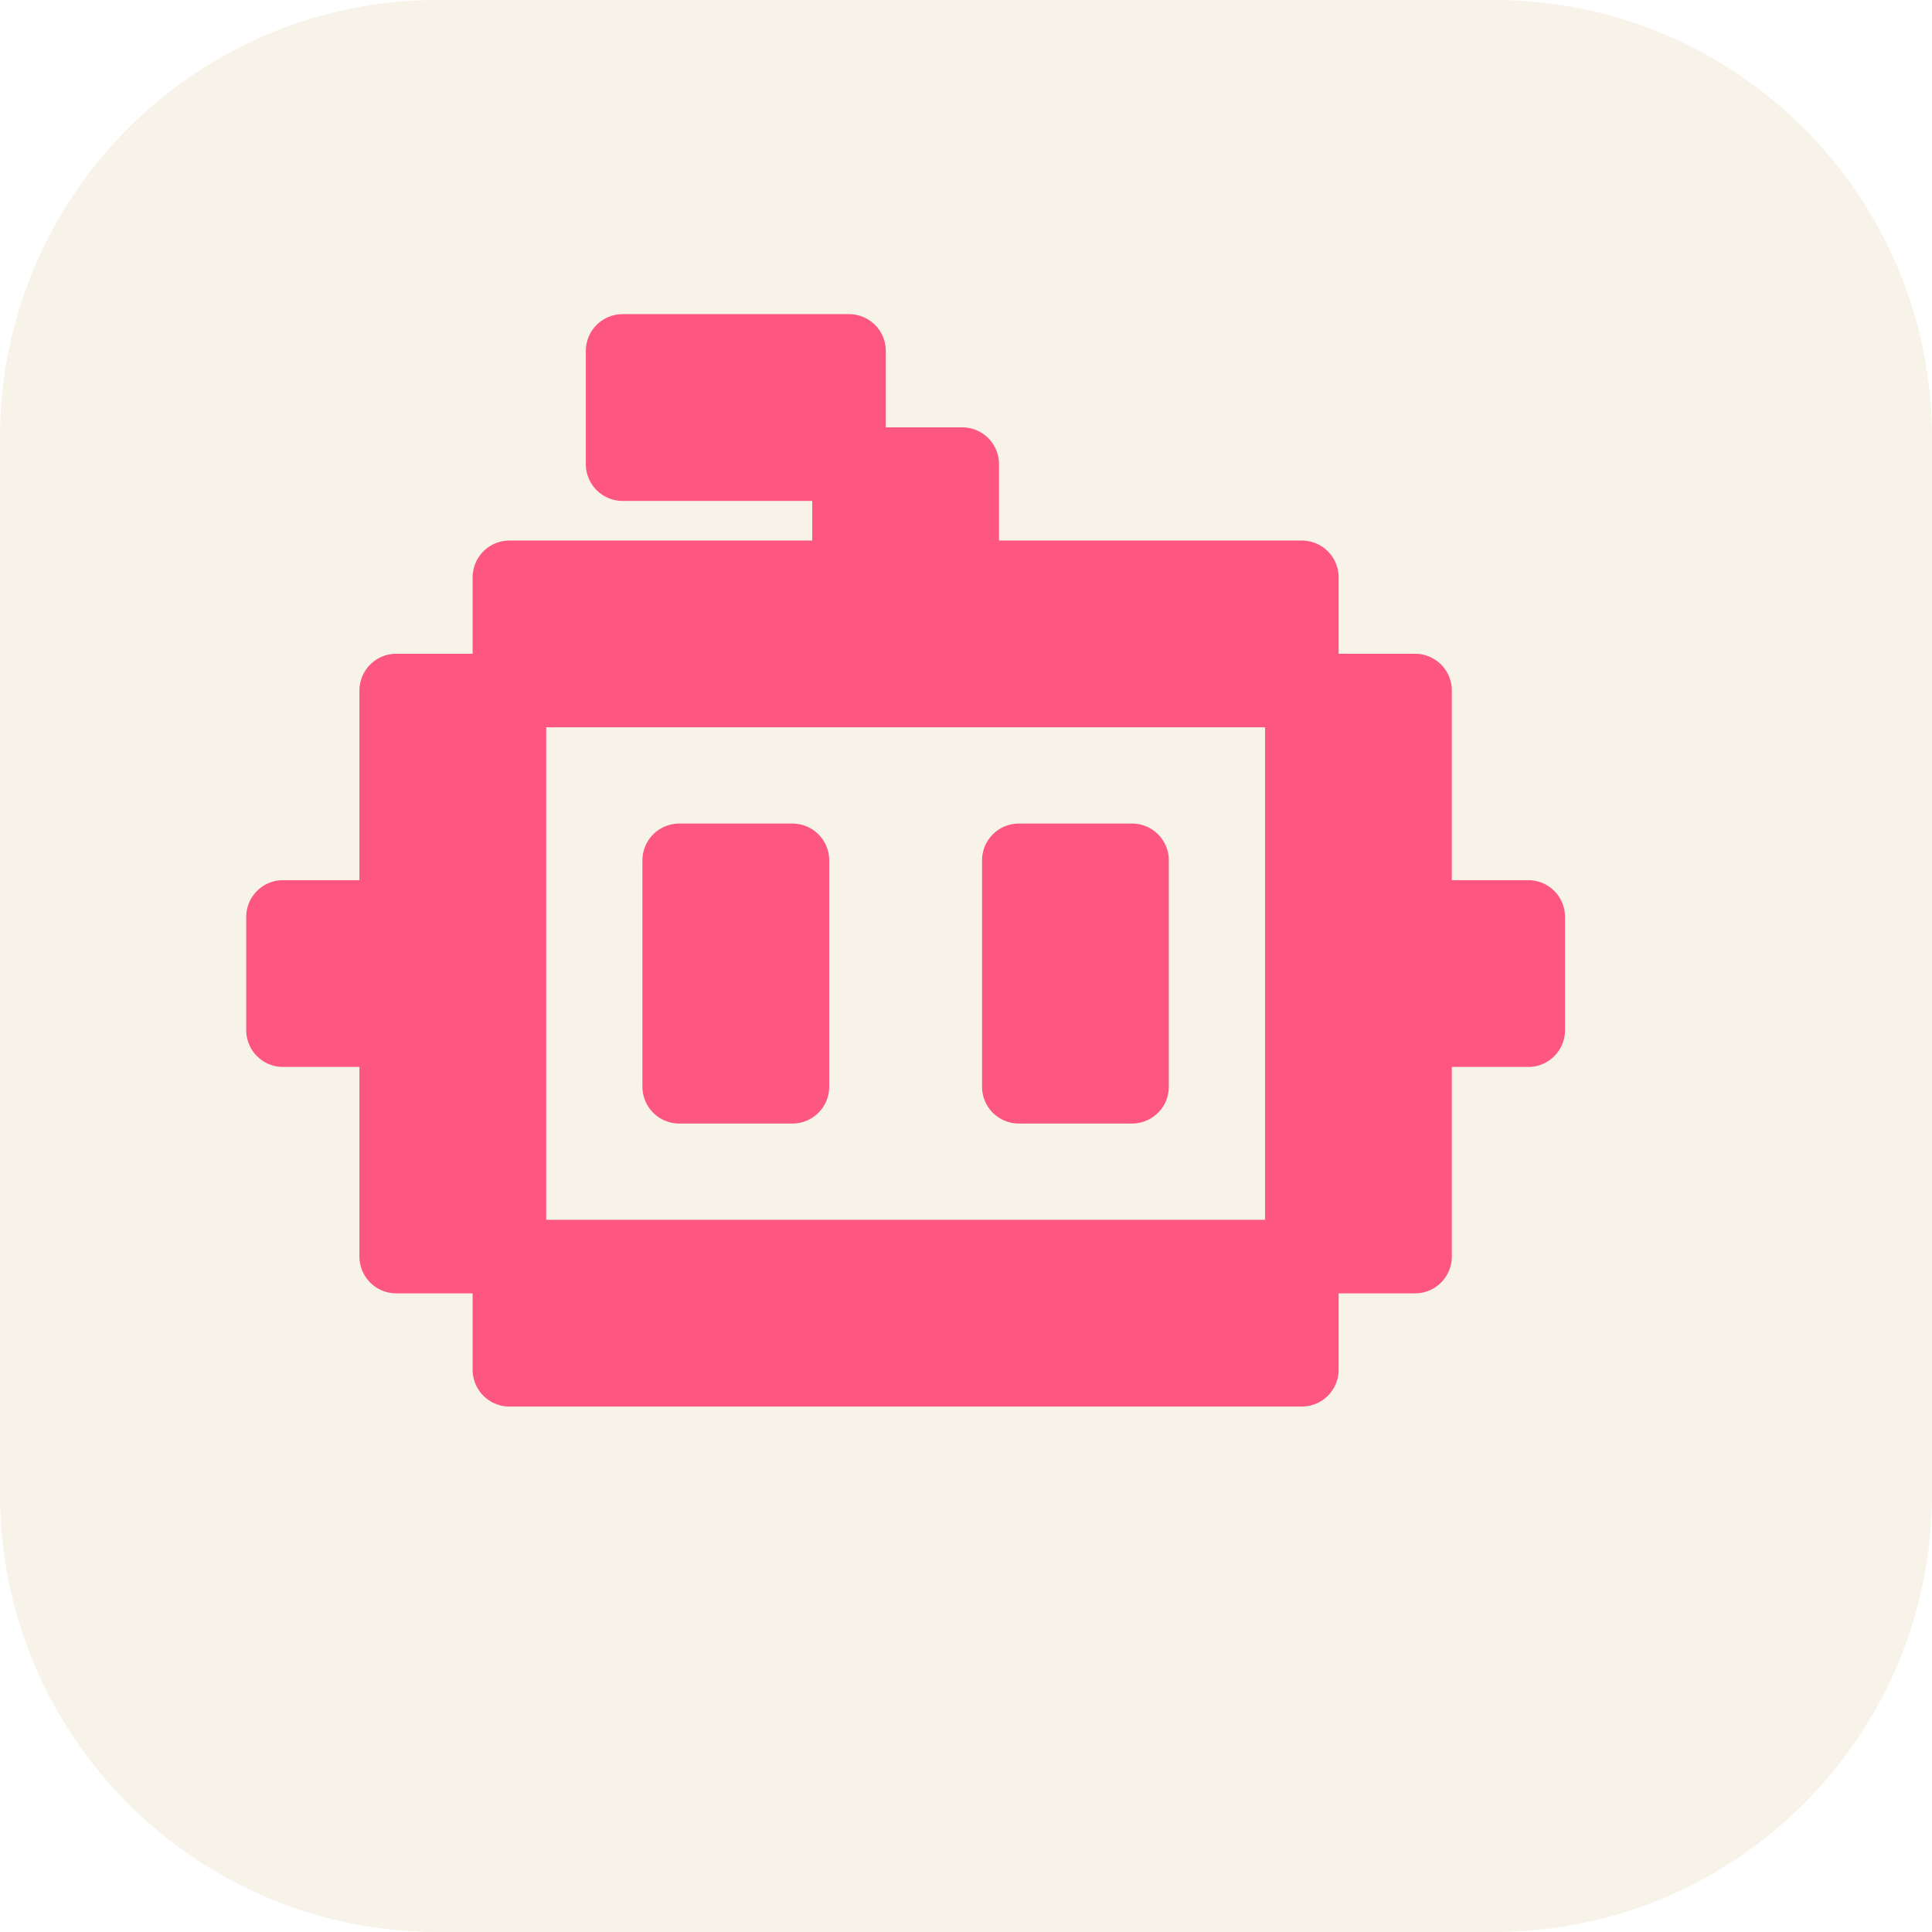
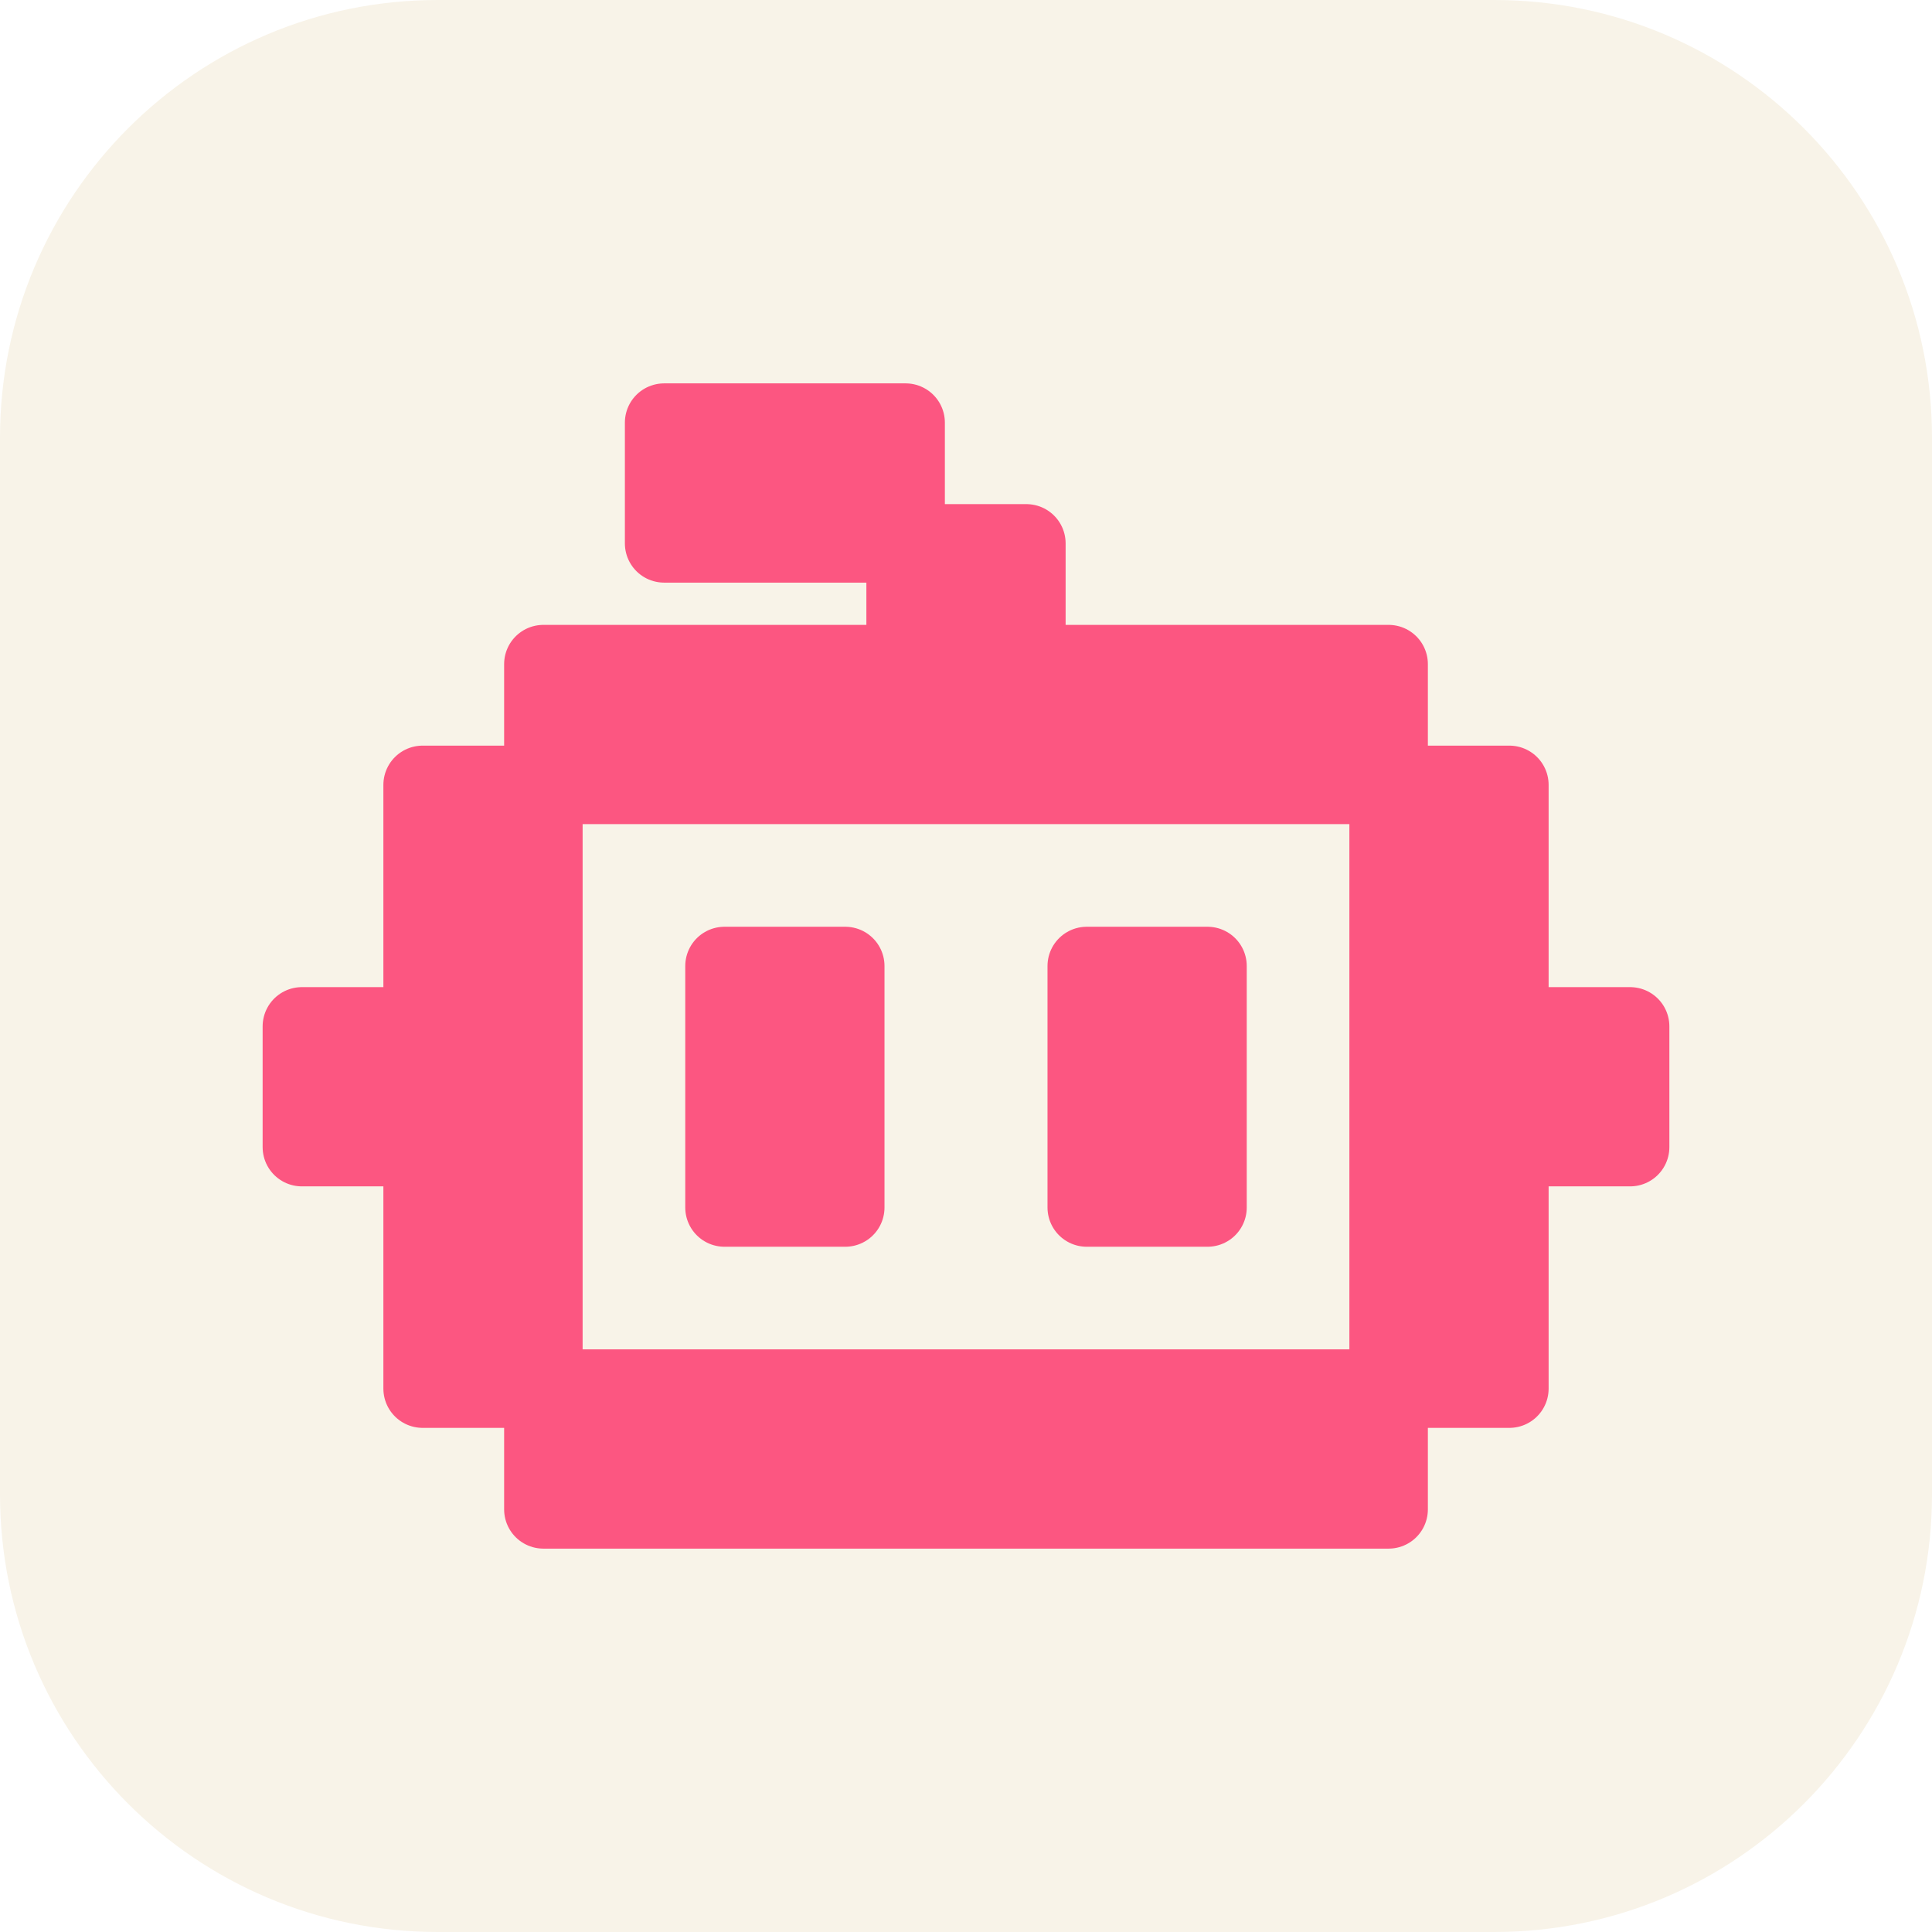
<svg xmlns="http://www.w3.org/2000/svg" width="1024" height="1024" viewBox="0 0 1024 1024">
  <rect width="1024" height="1024" rx="232" fill="#F8F3E8" />
-   <g transform="translate(120,96) scale(30)" fill="#FC5681" stroke="#FC5681" stroke-width="1.3" stroke-linejoin="round" fill-rule="evenodd">
+   <g transform="translate(128,128) scale(32)" fill="#FC5681" stroke="#FC5681" stroke-width="1.3" stroke-linejoin="round" fill-rule="evenodd">
    <path d="M19 21H5v-2h14v2ZM5 19H3v-4H1v-2h2V9h2v10Zm16-6h2v2h-2v4h-2V9h2v4Zm-11 3H8v-4h2v4Zm6 0h-2v-4h2v4Zm-3-9h6v2H5V7h6V5h2v2Zm-2-2H7V3h4v2Z" />
  </g>
</svg>
